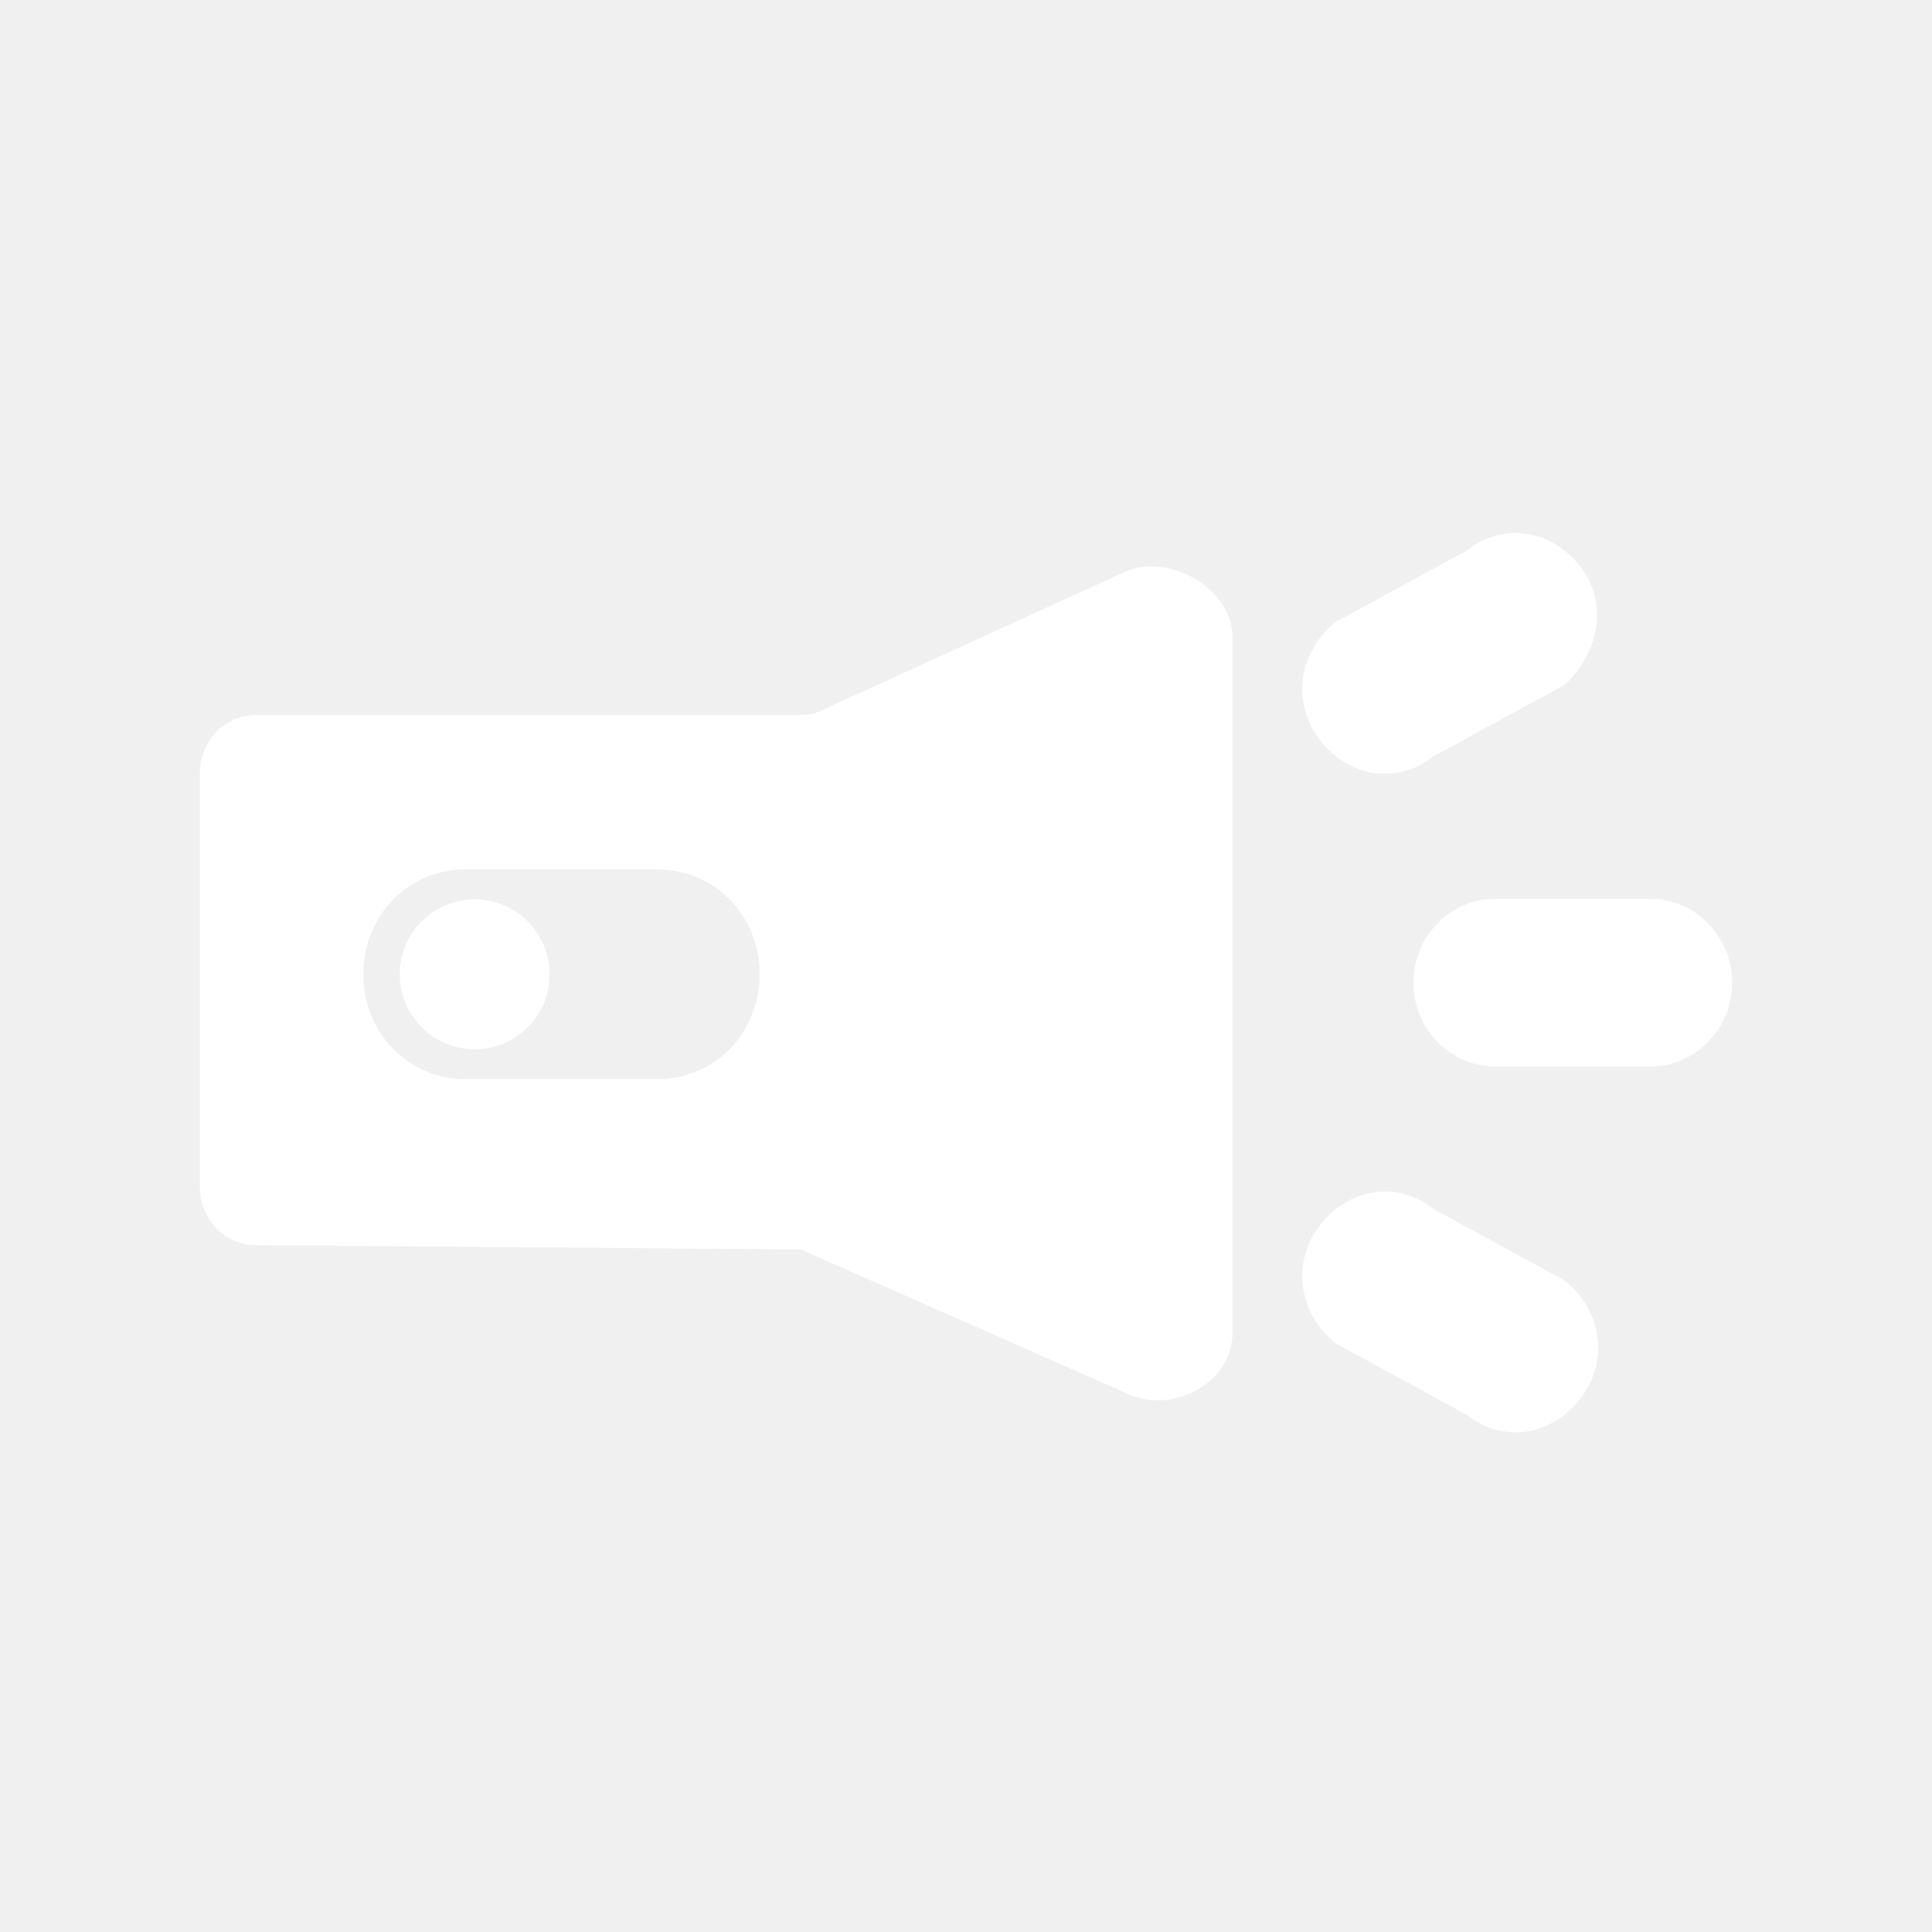
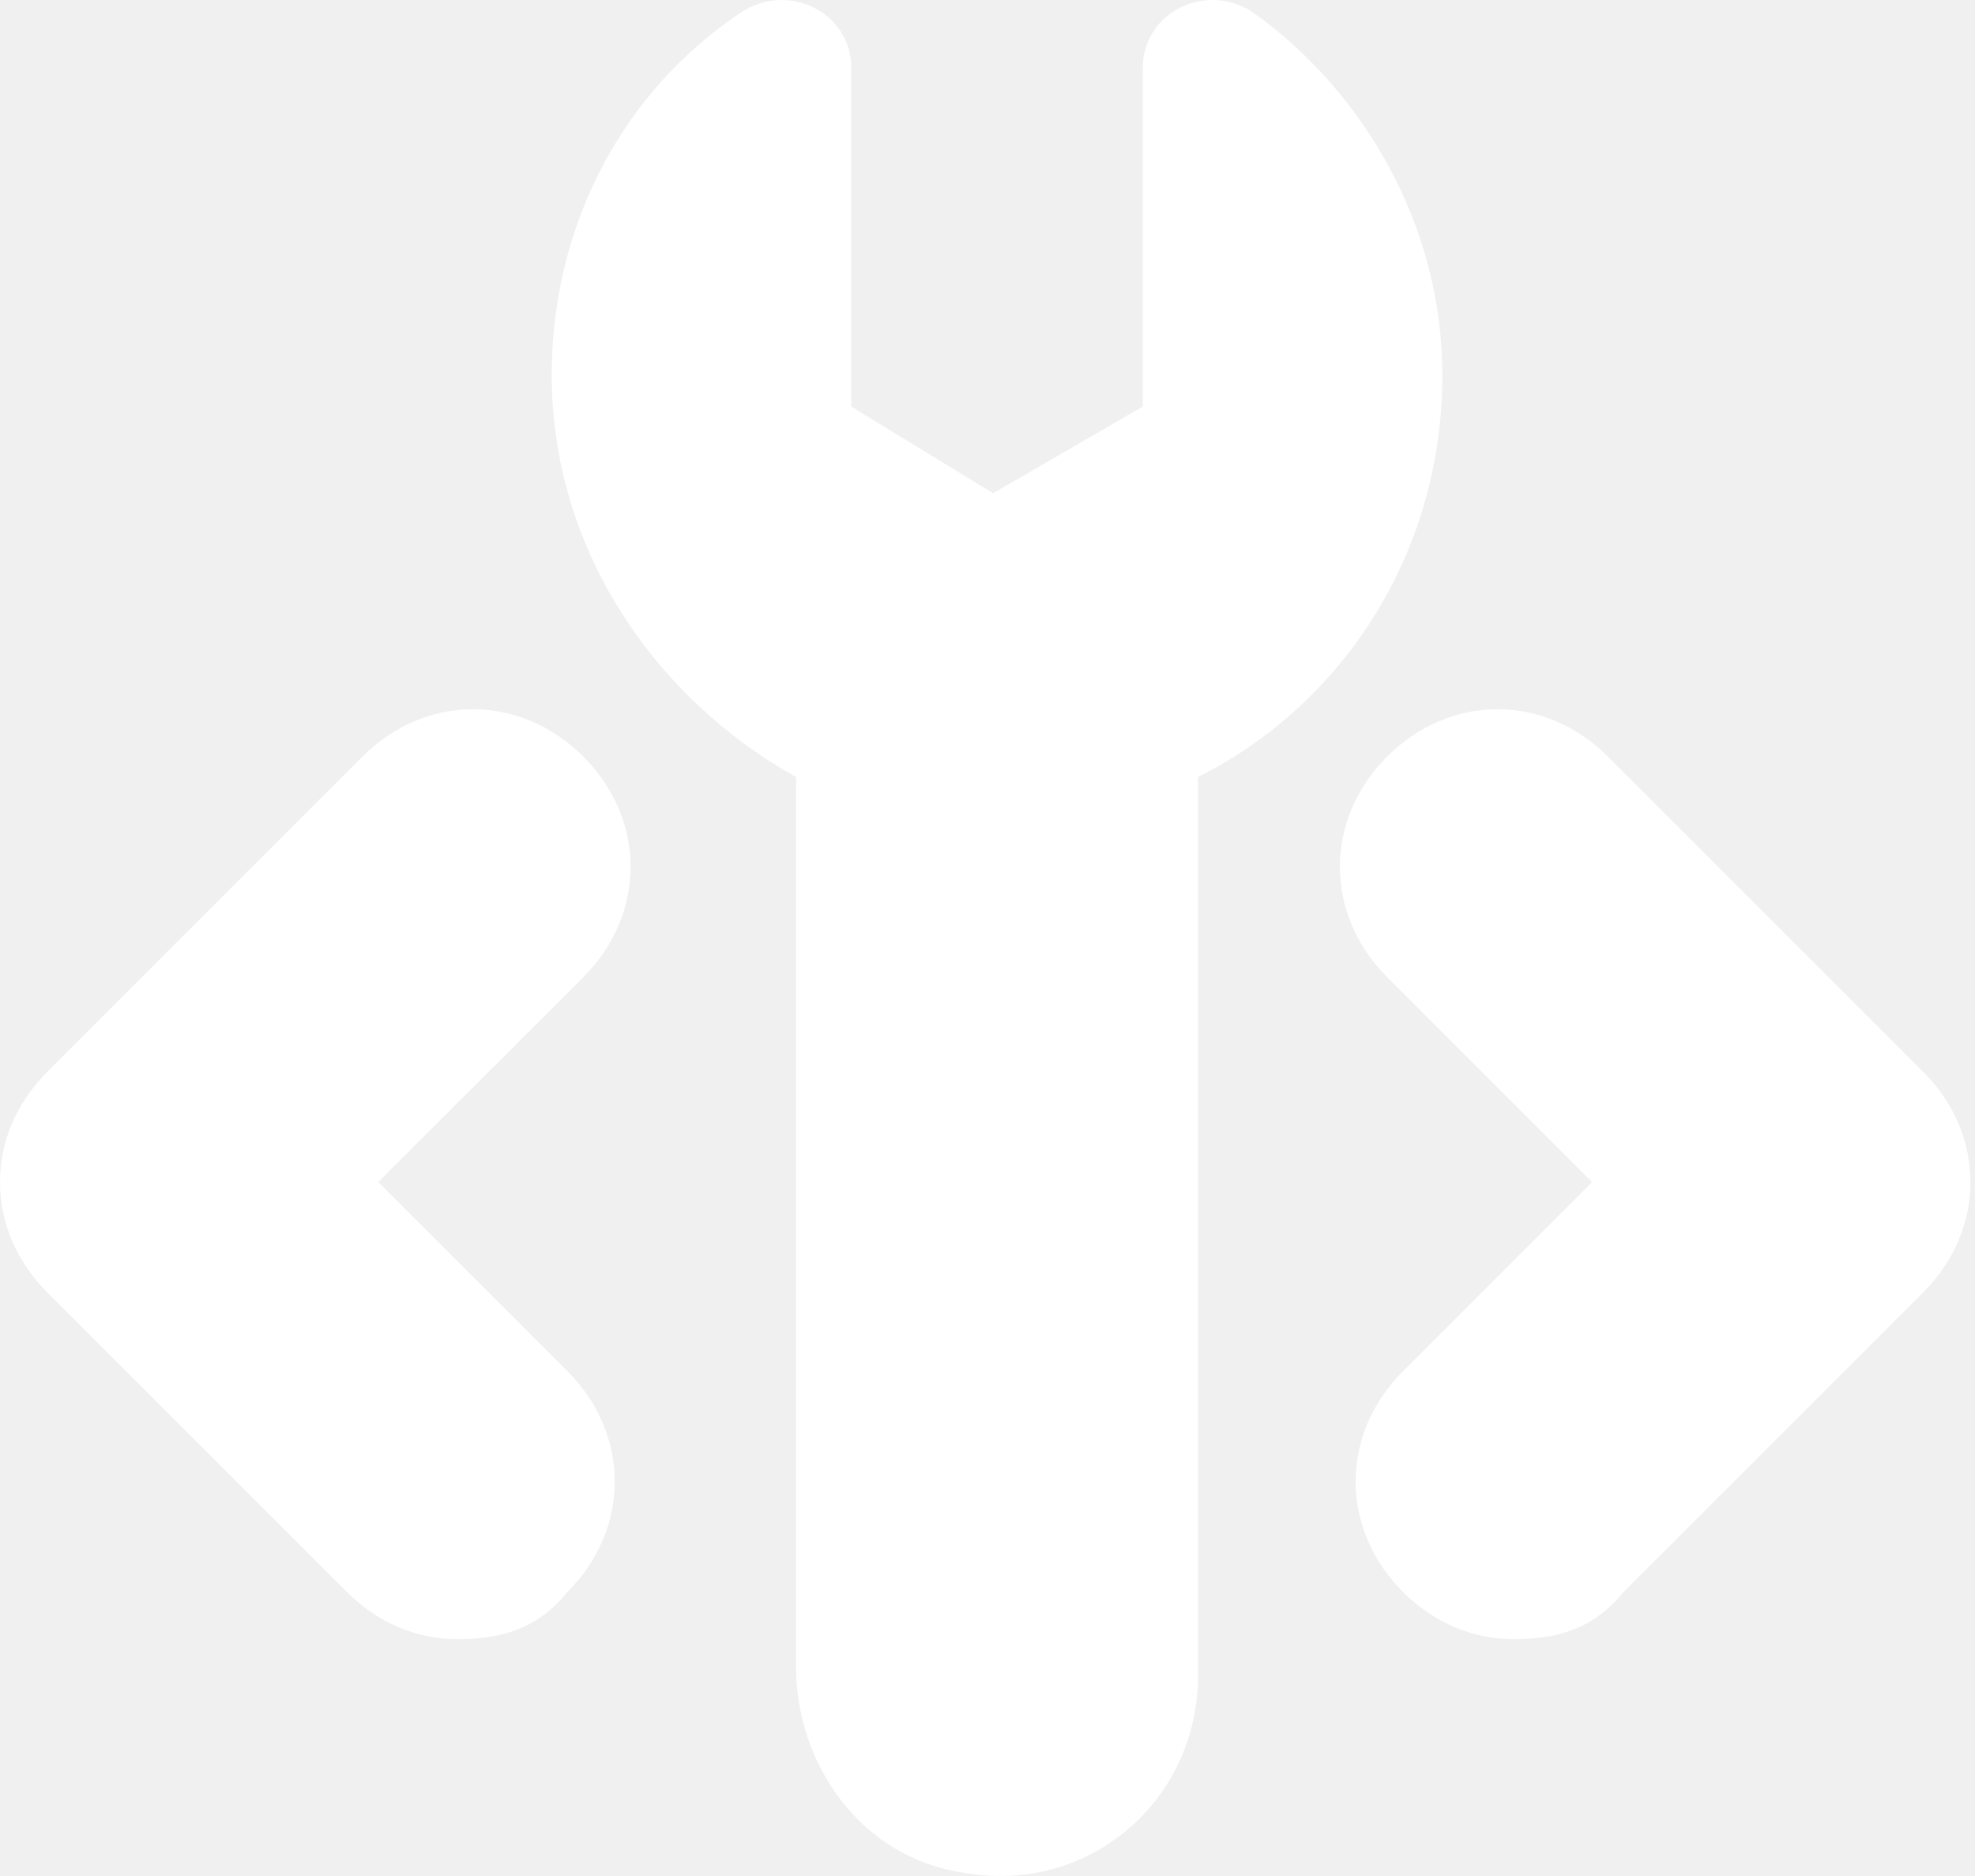
- <svg xmlns="http://www.w3.org/2000/svg" width="58px" height="58px" viewBox="0 0 58 58" version="1.1">
+ <svg xmlns="http://www.w3.org/2000/svg" width="40px" height="38px" viewBox="0 0 40 38" version="1.1">
  <defs />
-   <g id="Main-App-Advanced+Simple-mode" stroke="none" stroke-width="1" fill="none" fill-rule="evenodd">
-     <g id="Icons-100x100-Tile" transform="translate(-290, -174)">
-       <g id="LED-Icon-58x58" transform="translate(290, 174)">
-         <g>
-           <g id="LED" transform="translate(6, 16)" fill="#FFFFFF">
-             <g id="Group-3">
-               <path d="M18.645,5.336 L27.845,1.133 C29.195,0.624 31,1.715 31,3.115 L31,24 C31,25.528 29.195,26.475 27.845,25.838 L18.032,21.508 L1.717,21.381 C0.736,21.381 0,20.617 0,19.598 L0,7.246 C0,6.227 0.736,5.463 1.717,5.463 L17.787,5.463 C18.155,5.463 18.4,5.463 18.645,5.336 Z M13.739,16.396 C15.456,16.396 16.805,15.011 16.805,13.248 C16.805,11.485 15.456,10.1 13.739,10.1 L7.973,10.1 C6.256,10.1 4.907,11.485 4.907,13.248 C4.907,15.011 6.256,16.396 7.973,16.396 L13.739,16.396 Z M43.547,16.018 L38.885,16.018 C37.536,16.018 36.432,14.885 36.432,13.5 C36.432,12.115 37.536,10.982 38.885,10.982 L43.547,10.982 C44.896,10.982 46,12.115 46,13.5 C46,14.885 44.896,16.018 43.547,16.018 Z M40.971,4.56 L37.045,6.7 C35.941,7.582 34.469,7.33 33.611,6.197 C32.752,5.063 32.997,3.552 34.101,2.671 L38.027,0.53 C39.131,-0.351 40.603,-0.1 41.461,1.034 C42.32,2.167 41.952,3.678 40.971,4.56 Z M38.027,26.47 L34.101,24.329 C32.997,23.448 32.752,21.937 33.611,20.803 C34.469,19.67 35.941,19.418 37.045,20.3 L40.971,22.44 C42.075,23.322 42.32,24.833 41.461,25.966 C40.603,27.1 39.131,27.351 38.027,26.47 Z" id="Combined-Shape" />
-               <circle id="Oval-311" cx="8.25" cy="13.25" r="2.25" />
-             </g>
-           </g>
-           <rect id="Rectangle-10" x="0" y="0" width="58" height="58" />
-         </g>
-       </g>
-     </g>
+   <g id="Page-1" stroke="none" stroke-width="1" fill="none" fill-rule="evenodd">
+     <path d="M20.113,9.991 L17.24,8.235 L17.24,1.371 C17.24,0.254 15.963,-0.385 15.005,0.254 C12.611,1.85 11.174,4.564 11.174,7.597 C11.174,11.108 13.249,14.141 16.123,15.738 L16.123,33.776 C16.123,35.691 17.4,37.607 19.475,37.926 C22.029,38.405 24.264,36.49 24.264,33.936 L24.264,15.738 C27.137,14.301 29.212,11.268 29.212,7.597 C29.212,4.564 27.616,1.85 25.381,0.254 C24.423,-0.385 23.146,0.254 23.146,1.371 L23.146,8.235 L20.113,9.991 Z M9.259,33.203 C8.46,33.203 7.662,32.884 7.024,32.245 L0.958,26.179 C0.319,25.541 0,24.743 0,23.944 C0,23.146 0.319,22.348 0.958,21.71 L7.343,15.324 C8.62,14.047 10.536,14.047 11.813,15.324 C13.09,16.602 13.09,18.517 11.813,19.794 L7.662,23.944 L11.493,27.776 C12.77,29.053 12.77,30.968 11.493,32.245 C10.855,33.043 10.057,33.203 9.259,33.203 Z M30.649,33.203 C29.851,33.203 29.053,32.884 28.414,32.245 C27.137,30.968 27.137,29.053 28.414,27.776 L32.245,23.944 L28.095,19.794 C26.818,18.517 26.818,16.602 28.095,15.324 C29.372,14.047 31.287,14.047 32.564,15.324 L38.95,21.71 C40.227,22.987 40.227,24.902 38.95,26.179 L32.884,32.245 C32.245,33.043 31.447,33.203 30.649,33.203 Z" id="Combined-Shape" fill="#FFFFFF" />
  </g>
</svg>
